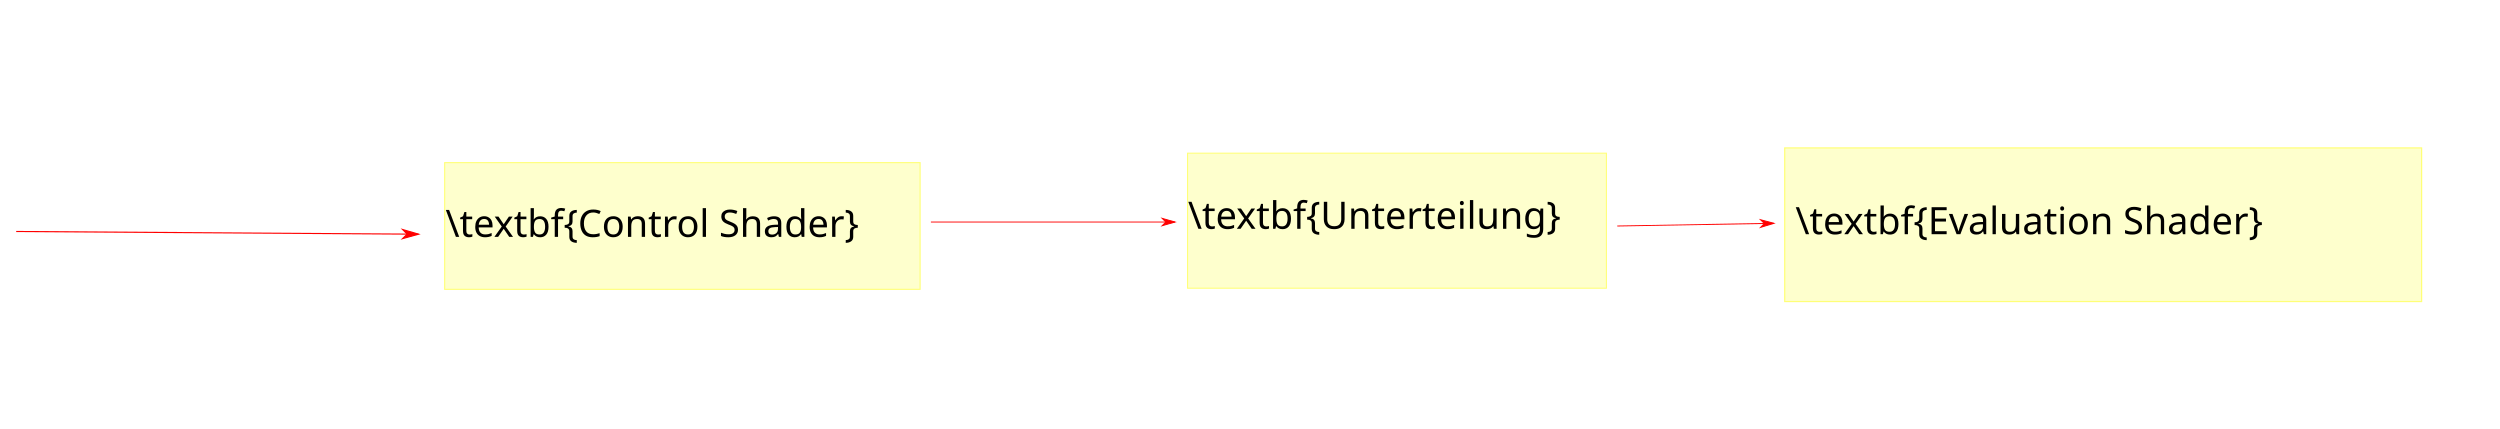
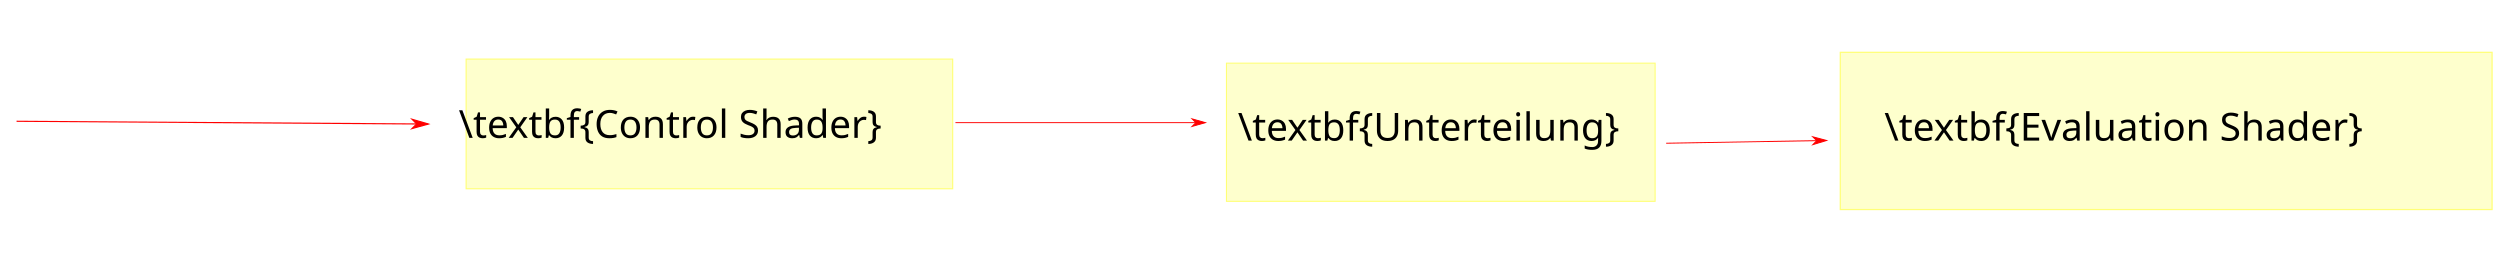
- <svg xmlns="http://www.w3.org/2000/svg" width="700mm" height="120mm" viewBox="0 0 700 120" version="1.1" id="svg8">
+ <svg xmlns="http://www.w3.org/2000/svg" width="684mm" height="74mm" viewBox="0 0 684 74" version="1.1" id="svg8">
  <defs id="defs2">
    <marker orient="auto" refY="0" refX="0" id="marker2831" style="overflow:visible">
      <path id="path2829" d="M 0,0 5,-5 -12.5,0 5,5 Z" style="fill:#ff0000;fill-opacity:1;fill-rule:evenodd;stroke:#ff0000;stroke-width:1pt;stroke-opacity:1" transform="matrix(-0.8,0,0,-0.8,-10,0)" />
    </marker>
    <marker style="overflow:visible" id="marker1133" refX="0" refY="0" orient="auto">
      <path transform="matrix(-0.8,0,0,-0.8,-10,0)" style="fill:#fe0000;fill-opacity:1;fill-rule:evenodd;stroke:#fe0000;stroke-width:1pt;stroke-opacity:1" d="M 0,0 5,-5 -12.5,0 5,5 Z" id="path1131" />
    </marker>
    <marker orient="auto" refY="0" refX="0" id="Arrow1Lend" style="overflow:visible">
      <path id="path846" d="M 0,0 5,-5 -12.5,0 5,5 Z" style="fill:#ff0000;fill-opacity:1;fill-rule:evenodd;stroke:#ff0000;stroke-width:1pt;stroke-opacity:1" transform="matrix(-0.8,0,0,-0.8,-10,0)" />
    </marker>
  </defs>
-   <g id="layer1" transform="translate(0,-177)">
-     <path style="fill:none;stroke:#fe0000;stroke-width:0.257px;stroke-linecap:butt;stroke-linejoin:miter;stroke-opacity:1;marker-end:url(#marker1133)" d="m 260.653,239.17 h 68.357" id="path839" />
-     <path style="fill:none;stroke:#ff0000;stroke-width:0.265;stroke-linecap:butt;stroke-linejoin:miter;stroke-miterlimit:4;stroke-dasharray:none;stroke-opacity:1;marker-end:url(#Arrow1Lend)" d="m 452.837,240.282 43.845,-0.756" id="path841" />
-     <rect style="opacity:0.535;fill:#faff00;fill-opacity:0.365;stroke:#ffff00;stroke-width:0.311;stroke-miterlimit:4;stroke-dasharray:none;stroke-opacity:1;paint-order:markers fill stroke" id="rect1177" width="133.119" height="35.475" x="124.51" y="222.539" />
-     <rect style="opacity:0.535;fill:#faff00;fill-opacity:0.365;stroke:#ffff00;stroke-width:0.339;stroke-miterlimit:4;stroke-dasharray:none;stroke-opacity:1;paint-order:markers fill stroke" id="rect2637" width="178.331" height="43.015" x="499.721" y="218.418" />
-     <rect style="opacity:0.535;fill:#faff00;fill-opacity:0.365;stroke:#ffff00;stroke-width:0.298;stroke-miterlimit:4;stroke-dasharray:none;stroke-opacity:1;paint-order:markers fill stroke" id="rect2639" width="117.275" height="37.804" x="332.517" y="219.893" />
-     <path style="fill:none;stroke:#ff0000;stroke-width:0.316;stroke-linecap:butt;stroke-linejoin:miter;stroke-miterlimit:4;stroke-dasharray:none;stroke-opacity:1;marker-end:url(#marker2831)" d="M 4.536,241.815 117.173,242.571" id="path2827" />
-     <flowRoot xml:space="preserve" id="flowRoot2953" style="font-style:normal;font-weight:normal;font-size:40px;line-height:1.25;font-family:sans-serif;letter-spacing:0px;word-spacing:0px;fill:#000000;fill-opacity:1;stroke:none" transform="matrix(0.2645833,0,0,0.2645833,-80.8869,151.5357)">
+   <g id="layer1" transform="translate(0,-223)">
+     <path style="fill:none;stroke:#fe0000;stroke-width:0.257px;stroke-linecap:butt;stroke-linejoin:miter;stroke-opacity:1;marker-end:url(#marker1133)" d="m 261.409,256.557 h 68.357" id="path839" />
+     <path style="fill:none;stroke:#ff0000;stroke-width:0.265;stroke-linecap:butt;stroke-linejoin:miter;stroke-miterlimit:4;stroke-dasharray:none;stroke-opacity:1;marker-end:url(#Arrow1Lend)" d="m 455.876,262.189 43.845,-0.756" id="path841" />
+     <rect style="opacity:0.535;fill:#faff00;fill-opacity:0.365;stroke:#ffff00;stroke-width:0.311;stroke-miterlimit:4;stroke-dasharray:none;stroke-opacity:1;paint-order:markers fill stroke" id="rect1177" width="133.119" height="35.475" x="127.534" y="239.17" />
+     <rect style="opacity:0.535;fill:#faff00;fill-opacity:0.365;stroke:#ffff00;stroke-width:0.339;stroke-miterlimit:4;stroke-dasharray:none;stroke-opacity:1;paint-order:markers fill stroke" id="rect2637" width="178.331" height="43.015" x="503.501" y="237.317" />
+     <rect style="opacity:0.535;fill:#faff00;fill-opacity:0.365;stroke:#ffff00;stroke-width:0.298;stroke-miterlimit:4;stroke-dasharray:none;stroke-opacity:1;paint-order:markers fill stroke" id="rect2639" width="117.275" height="37.804" x="335.563" y="240.282" />
+     <path style="fill:none;stroke:#ff0000;stroke-width:0.316;stroke-linecap:butt;stroke-linejoin:miter;stroke-miterlimit:4;stroke-dasharray:none;stroke-opacity:1;marker-end:url(#marker2831)" d="M 4.536,256.179 117.173,256.935" id="path2827" />
+     <flowRoot xml:space="preserve" id="flowRoot2953" style="font-style:normal;font-weight:normal;font-size:40px;line-height:1.25;font-family:sans-serif;letter-spacing:0px;word-spacing:0px;fill:#000000;fill-opacity:1;stroke:none" transform="matrix(0.2645833,0,0,0.2645833,-54.42857,196.1369)">
      <flowRegion id="flowRegion2955">
        <rect id="rect2957" width="460" height="162.857" x="322.857" y="158.358" />
      </flowRegion>
-       <flowPara id="flowPara2959">Primitive zusammengesetzt aus Vertex Shader Output</flowPara>
+       <flowPara id="flowPara2959">Primitive </flowPara>
    </flowRoot>
-     <text xml:space="preserve" style="font-style:normal;font-weight:normal;font-size:10.583px;line-height:1.25;font-family:sans-serif;letter-spacing:0px;word-spacing:0px;fill:#000000;fill-opacity:1;stroke:none;stroke-width:0.265" x="124.732" y="243.327" id="text3129">
-       <tspan id="tspan3127" x="124.732" y="243.327" style="stroke-width:0.265">\textbf{Control Shader}</tspan>
+     <text xml:space="preserve" style="font-style:normal;font-weight:normal;font-size:10.583px;line-height:1.25;font-family:sans-serif;letter-spacing:0px;word-spacing:0px;fill:#000000;fill-opacity:1;stroke:none;stroke-width:0.265" x="125.488" y="260.714" id="text3129">
+       <tspan id="tspan3127" x="125.488" y="260.714" style="stroke-width:0.265">\textbf{Control Shader}</tspan>
    </text>
-     <text xml:space="preserve" style="font-style:normal;font-weight:normal;font-size:10.583px;line-height:1.25;font-family:sans-serif;letter-spacing:0px;word-spacing:0px;fill:#000000;fill-opacity:1;stroke:none;stroke-width:0.265" x="502.708" y="242.571" id="text3133">
-       <tspan id="tspan3131" x="502.708" y="242.571" style="stroke-width:0.265">\textbf{Evaluation Shader}</tspan>
+     <text xml:space="preserve" style="font-style:normal;font-weight:normal;font-size:10.583px;line-height:1.25;font-family:sans-serif;letter-spacing:0px;word-spacing:0px;fill:#000000;fill-opacity:1;stroke:none;stroke-width:0.265" x="515.559" y="261.47" id="text3133">
+       <tspan id="tspan3131" x="515.559" y="261.47" style="stroke-width:0.265">\textbf{Evaluation Shader}</tspan>
    </text>
-     <text xml:space="preserve" style="font-style:normal;font-weight:normal;font-size:10.583px;line-height:1.25;font-family:sans-serif;letter-spacing:0px;word-spacing:0px;fill:#000000;fill-opacity:1;stroke:none;stroke-width:0.265" x="332.619" y="241.06" id="text3137">
-       <tspan id="tspan3135" x="332.619" y="241.06" style="stroke-width:0.265">\textbf{Unterteilung}</tspan>
+     <text xml:space="preserve" style="font-style:normal;font-weight:normal;font-size:10.583px;line-height:1.25;font-family:sans-serif;letter-spacing:0px;word-spacing:0px;fill:#000000;fill-opacity:1;stroke:none;stroke-width:0.265" x="338.667" y="261.47" id="text3137">
+       <tspan id="tspan3135" x="338.667" y="261.47" style="stroke-width:0.265">\textbf{Unterteilung}</tspan>
    </text>
  </g>
</svg>
